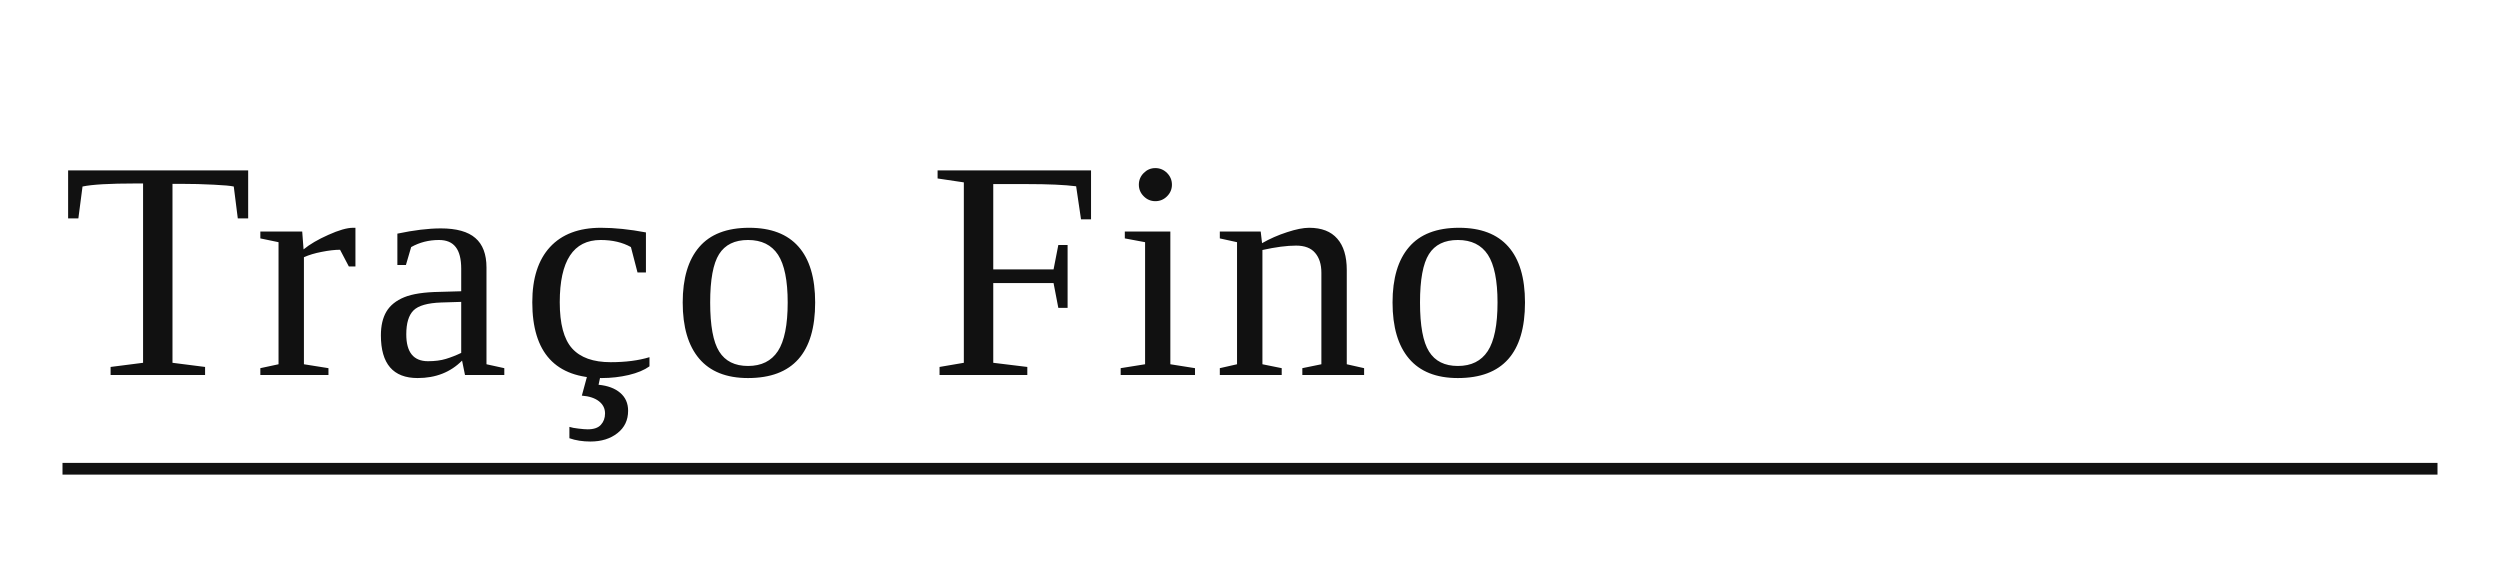
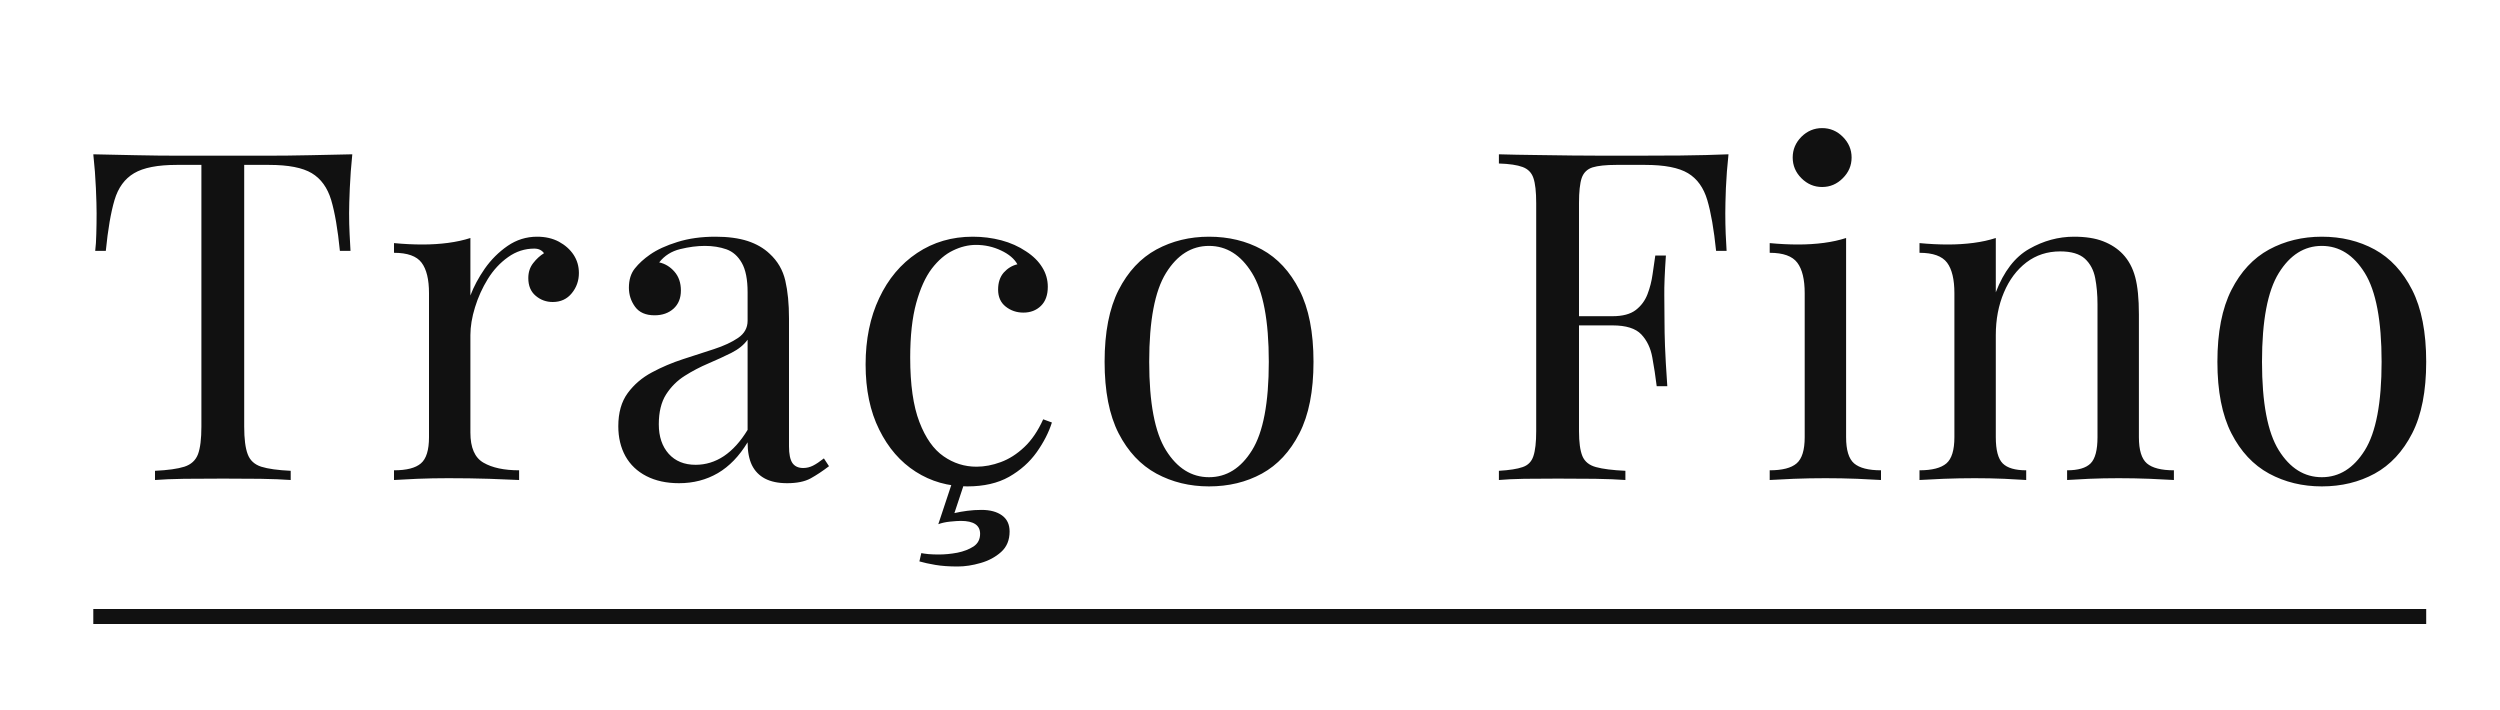
- <svg xmlns="http://www.w3.org/2000/svg" viewBox="0 0 320 72" width="320" height="72" role="img" aria-label="Traço Fino">
-   <text x="8" y="48" font-family="'Playfair Display', Georgia, 'Times New Roman', serif" font-size="40" letter-spacing="1.5" fill="#111111">Traço Fino</text>
-   <line x1="8" y1="60" x2="312" y2="60" stroke="#111111" stroke-width="1.5" />
+ <svg xmlns="http://www.w3.org/2000/svg" viewBox="0 0 250 71" width="250" height="71" role="img" aria-label="Traço Fino">
+   <path d="M35.23 15.43Q35.05 17.18 34.98 18.81Q34.91 20.45 34.91 21.32Q34.91 22.42 34.96 23.39Q35 24.36 35.05 25.09L33.99 25.09Q33.67 21.87 33.12 20.01Q32.56 18.15 31.18 17.32Q29.80 16.49 26.91 16.49L24.42 16.49L24.42 42.66Q24.42 44.50 24.77 45.42Q25.11 46.34 26.12 46.67Q27.14 46.99 29.07 47.08L29.07 48Q27.87 47.91 26.03 47.88Q24.19 47.86 22.31 47.86Q20.24 47.86 18.42 47.88Q16.60 47.91 15.50 48L15.50 47.08Q17.43 46.99 18.44 46.67Q19.45 46.34 19.80 45.42Q20.14 44.50 20.14 42.66L20.14 16.49L17.66 16.49Q14.81 16.49 13.41 17.32Q12 18.15 11.45 20.01Q10.90 21.87 10.58 25.09L9.52 25.09Q9.61 24.36 9.63 23.39Q9.66 22.42 9.66 21.32Q9.66 20.45 9.59 18.81Q9.52 17.18 9.33 15.43Q11.27 15.48 13.54 15.52Q15.82 15.57 18.12 15.57Q20.42 15.57 22.31 15.57Q24.19 15.57 26.47 15.57Q28.75 15.57 31.05 15.52Q33.35 15.48 35.23 15.43 M53.71 23.67Q54.95 23.67 55.89 24.17Q56.83 24.68 57.36 25.48Q57.89 26.29 57.89 27.30Q57.89 28.45 57.18 29.32Q56.47 30.20 55.27 30.20Q54.30 30.20 53.57 29.58Q52.83 28.96 52.83 27.81Q52.83 26.93 53.32 26.31Q53.80 25.69 54.40 25.32Q54.07 24.86 53.43 24.86Q52 24.86 50.81 25.71Q49.61 26.56 48.78 27.90Q47.96 29.23 47.50 30.73Q47.04 32.22 47.04 33.51L47.04 43.26Q47.04 45.52 48.35 46.27Q49.66 47.03 51.91 47.03L51.91 48Q50.85 47.95 48.92 47.88Q46.99 47.82 44.83 47.82Q43.26 47.82 41.72 47.88Q40.18 47.95 39.40 48L39.40 47.03Q41.29 47.03 42.09 46.34Q42.90 45.65 42.90 43.72L42.90 29.32Q42.90 27.25 42.16 26.27Q41.42 25.28 39.40 25.28L39.40 24.31Q40.87 24.45 42.25 24.45Q43.59 24.45 44.80 24.29Q46.02 24.13 47.04 23.80L47.04 29.55Q47.54 28.22 48.48 26.86Q49.43 25.51 50.76 24.59Q52.10 23.67 53.71 23.67 M67.90 48.32Q66.02 48.32 64.64 47.61Q63.26 46.90 62.54 45.61Q61.83 44.32 61.83 42.62Q61.83 40.59 62.77 39.31Q63.72 38.02 65.19 37.24Q66.66 36.45 68.29 35.92Q69.93 35.40 71.40 34.91Q72.87 34.43 73.81 33.79Q74.76 33.14 74.76 32.08L74.76 29.23Q74.76 27.30 74.18 26.29Q73.61 25.28 72.64 24.93Q71.67 24.59 70.48 24.59Q69.33 24.59 68.02 24.91Q66.71 25.23 65.92 26.24Q66.80 26.43 67.44 27.16Q68.09 27.90 68.09 29.05Q68.09 30.20 67.35 30.87Q66.61 31.53 65.46 31.53Q64.13 31.53 63.51 30.68Q62.89 29.83 62.89 28.77Q62.89 27.58 63.49 26.84Q64.08 26.10 65 25.46Q66.06 24.72 67.74 24.20Q69.42 23.67 71.54 23.67Q73.42 23.67 74.76 24.10Q76.09 24.54 76.96 25.37Q78.16 26.47 78.53 28.06Q78.90 29.65 78.90 31.85L78.90 44.64Q78.90 45.79 79.24 46.30Q79.59 46.80 80.32 46.80Q80.83 46.80 81.29 46.57Q81.75 46.34 82.39 45.84L82.90 46.62Q81.93 47.36 81.06 47.84Q80.18 48.32 78.71 48.32Q77.38 48.32 76.50 47.86Q75.63 47.40 75.19 46.51Q74.76 45.61 74.76 44.23Q73.51 46.30 71.79 47.31Q70.06 48.32 67.90 48.32M69.56 46.48Q71.08 46.48 72.39 45.61Q73.70 44.73 74.76 42.99L74.76 33.97Q74.20 34.75 73.15 35.28Q72.09 35.81 70.85 36.34Q69.60 36.87 68.48 37.58Q67.35 38.29 66.61 39.44Q65.88 40.59 65.88 42.43Q65.88 44.27 66.87 45.38Q67.86 46.48 69.56 46.48 M97.28 23.67Q98.75 23.67 100.13 24.03Q101.51 24.40 102.61 25.14Q103.67 25.83 104.22 26.73Q104.78 27.62 104.78 28.68Q104.78 29.92 104.09 30.59Q103.40 31.26 102.34 31.26Q101.33 31.26 100.57 30.66Q99.81 30.06 99.81 28.96Q99.81 27.90 100.38 27.25Q100.96 26.61 101.74 26.43Q101.28 25.60 100.11 25.05Q98.93 24.49 97.60 24.49Q96.45 24.49 95.30 25.05Q94.15 25.60 93.18 26.86Q92.22 28.13 91.62 30.31Q91.02 32.50 91.02 35.76Q91.02 39.81 91.94 42.20Q92.86 44.60 94.36 45.63Q95.85 46.67 97.65 46.67Q98.84 46.67 100.08 46.21Q101.33 45.75 102.43 44.71Q103.53 43.68 104.32 41.93L105.19 42.25Q104.73 43.72 103.67 45.22Q102.61 46.71 100.91 47.68Q99.21 48.64 96.73 48.64Q93.87 48.64 91.57 47.17Q89.27 45.70 87.92 42.96Q86.56 40.23 86.56 36.45Q86.56 32.68 87.92 29.81Q89.27 26.93 91.71 25.30Q94.15 23.67 97.28 23.67M95.39 47.72L96.63 47.72L95.44 51.31Q96.04 51.17 96.73 51.08Q97.42 50.99 98.15 50.99Q99.44 50.99 100.20 51.54Q100.96 52.09 100.96 53.15Q100.96 54.44 100.11 55.20Q99.26 55.96 98.06 56.30Q96.86 56.65 95.76 56.65Q94.47 56.65 93.53 56.49Q92.59 56.33 91.94 56.14L92.13 55.31Q92.36 55.36 92.84 55.41Q93.32 55.45 93.87 55.45Q94.79 55.45 95.74 55.27Q96.68 55.08 97.35 54.65Q98.01 54.21 98.01 53.38Q98.01 52.09 96.08 52.09Q95.71 52.09 95.02 52.16Q94.33 52.23 93.83 52.42 M120.90 23.67Q123.85 23.67 126.19 24.95Q128.54 26.24 129.94 29Q131.35 31.76 131.35 36.18Q131.35 40.59 129.94 43.33Q128.54 46.07 126.19 47.36Q123.85 48.64 120.90 48.64Q118.01 48.64 115.64 47.36Q113.27 46.07 111.86 43.33Q110.46 40.59 110.46 36.18Q110.46 31.76 111.86 29Q113.27 26.24 115.64 24.95Q118.01 23.67 120.90 23.67M120.90 24.59Q118.28 24.59 116.60 27.30Q114.92 30.01 114.92 36.18Q114.92 42.34 116.60 45.03Q118.28 47.72 120.90 47.72Q123.53 47.72 125.20 45.03Q126.88 42.34 126.88 36.18Q126.88 30.01 125.20 27.30Q123.53 24.59 120.90 24.59  M172.85 15.43Q172.66 17.18 172.59 18.81Q172.53 20.45 172.53 21.32Q172.53 22.42 172.57 23.39Q172.62 24.36 172.66 25.09L171.61 25.09Q171.28 21.87 170.73 20.01Q170.18 18.15 168.80 17.32Q167.42 16.49 164.52 16.49L161.62 16.49Q160.06 16.49 159.25 16.74Q158.45 17 158.17 17.80Q157.90 18.61 157.90 20.31L157.90 43.12Q157.90 44.78 158.24 45.61Q158.59 46.44 159.60 46.71Q160.61 46.99 162.54 47.08L162.54 48Q161.35 47.91 159.51 47.88Q157.67 47.86 155.78 47.86Q153.99 47.86 152.42 47.88Q150.86 47.91 149.89 48L149.89 47.08Q151.46 46.99 152.26 46.71Q153.07 46.44 153.34 45.61Q153.62 44.78 153.62 43.12L153.62 20.31Q153.62 18.61 153.34 17.80Q153.07 17 152.26 16.70Q151.46 16.40 149.89 16.35L149.89 15.43Q151.60 15.48 153.48 15.50Q155.37 15.52 157.21 15.55Q159.05 15.57 160.63 15.57Q162.22 15.57 163.23 15.57Q165.35 15.57 168.04 15.55Q170.73 15.52 172.85 15.43M156.52 31.62L165.72 31.62Q165.72 31.62 165.72 32.08Q165.72 32.54 165.72 32.54L156.52 32.54Q156.52 32.54 156.52 32.08Q156.52 31.62 156.52 31.62M165.53 25.55L166.59 25.55Q166.41 28.17 166.43 29.55Q166.45 30.93 166.45 32.08Q166.45 33.23 166.50 34.61Q166.55 35.99 166.73 38.62L165.67 38.62Q165.49 37.14 165.23 35.74Q164.98 34.34 164.13 33.44Q163.28 32.54 161.26 32.54L161.26 31.62Q162.77 31.62 163.58 31Q164.38 30.38 164.75 29.42Q165.12 28.45 165.26 27.41Q165.40 26.38 165.53 25.55 M182.21 12.81Q183.41 12.81 184.28 13.68Q185.16 14.56 185.16 15.75Q185.16 16.95 184.28 17.82Q183.41 18.70 182.21 18.70Q181.02 18.70 180.14 17.82Q179.27 16.95 179.27 15.75Q179.27 14.56 180.14 13.68Q181.02 12.81 182.21 12.81M184.61 23.80L184.61 43.72Q184.61 45.65 185.41 46.34Q186.22 47.03 188.10 47.03L188.10 48Q187.32 47.95 185.73 47.88Q184.15 47.82 182.54 47.82Q180.97 47.82 179.36 47.88Q177.75 47.95 176.97 48L176.97 47.03Q178.86 47.03 179.66 46.34Q180.47 45.65 180.47 43.72L180.47 29.32Q180.47 27.25 179.73 26.27Q178.99 25.28 176.97 25.28L176.97 24.31Q178.44 24.45 179.82 24.45Q181.16 24.45 182.38 24.29Q183.59 24.13 184.61 23.80 M207.40 23.67Q209.15 23.67 210.32 24.13Q211.50 24.59 212.28 25.41Q213.15 26.33 213.52 27.71Q213.89 29.09 213.89 31.44L213.89 43.72Q213.89 45.65 214.69 46.34Q215.50 47.03 217.39 47.03L217.39 48Q216.60 47.95 214.99 47.88Q213.38 47.82 211.87 47.82Q210.35 47.82 208.90 47.88Q207.45 47.95 206.71 48L206.71 47.03Q208.37 47.03 209.06 46.34Q209.75 45.65 209.75 43.72L209.75 30.43Q209.75 29 209.52 27.81Q209.29 26.61 208.49 25.87Q207.68 25.14 206.02 25.14Q204.09 25.14 202.64 26.24Q201.19 27.35 200.39 29.25Q199.58 31.16 199.58 33.51L199.58 43.72Q199.58 45.65 200.27 46.34Q200.96 47.03 202.62 47.03L202.62 48Q201.88 47.95 200.44 47.88Q198.99 47.82 197.47 47.82Q195.95 47.82 194.34 47.88Q192.73 47.95 191.95 48L191.95 47.03Q193.83 47.03 194.64 46.34Q195.44 45.65 195.44 43.72L195.44 29.32Q195.44 27.25 194.71 26.27Q193.97 25.28 191.95 25.28L191.95 24.31Q193.42 24.45 194.80 24.45Q196.13 24.45 197.35 24.29Q198.57 24.13 199.58 23.80L199.58 29.23Q200.78 26.10 202.92 24.89Q205.06 23.67 207.40 23.67 M232.18 23.67Q235.12 23.67 237.47 24.95Q239.82 26.24 241.22 29Q242.62 31.76 242.62 36.18Q242.62 40.59 241.22 43.33Q239.82 46.07 237.47 47.36Q235.12 48.64 232.18 48.64Q229.28 48.64 226.91 47.36Q224.54 46.07 223.14 43.33Q221.74 40.59 221.74 36.18Q221.74 31.76 223.14 29Q224.54 26.24 226.91 24.95Q229.28 23.67 232.18 23.67M232.18 24.59Q229.56 24.59 227.88 27.30Q226.20 30.01 226.20 36.18Q226.20 42.34 227.88 45.03Q229.56 47.72 232.18 47.72Q234.80 47.72 236.48 45.03Q238.16 42.34 238.16 36.18Q238.16 30.01 236.48 27.30Q234.80 24.59 232.18 24.59" fill="#111111" />
+   <line x1="9.33" y1="61.65" x2="242.62" y2="61.65" stroke="#111111" stroke-width="1.5" />
</svg>
